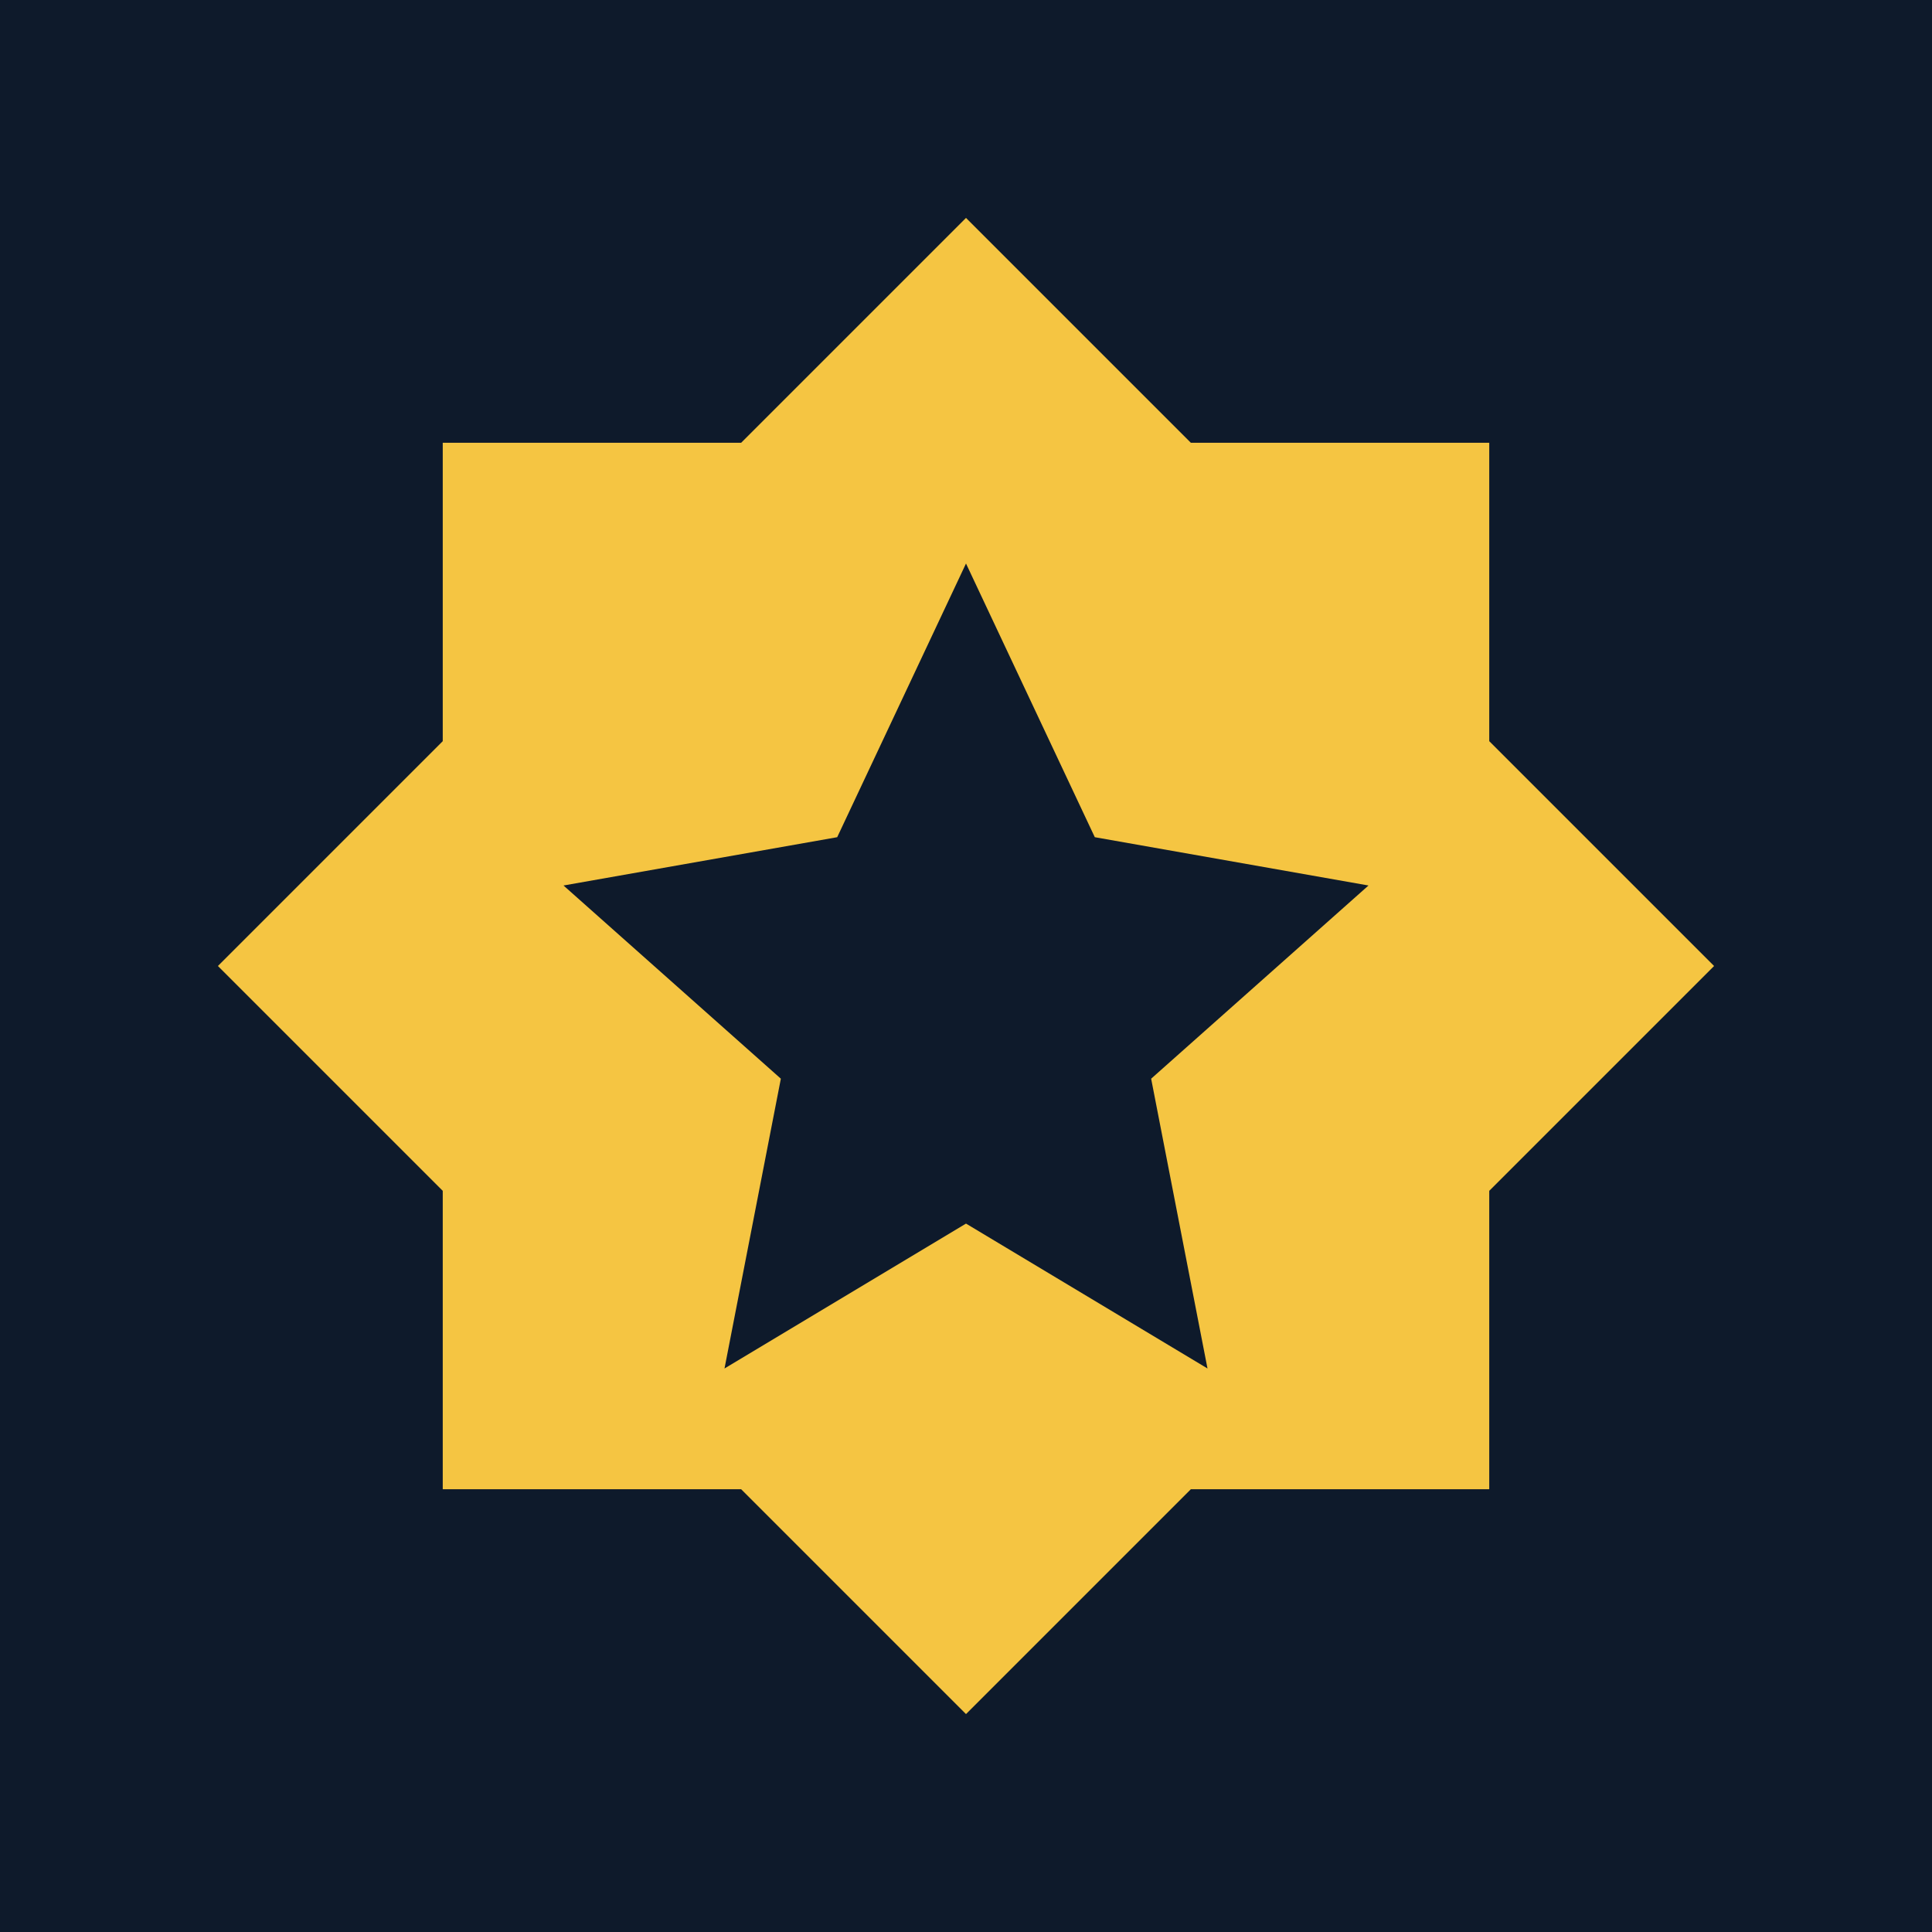
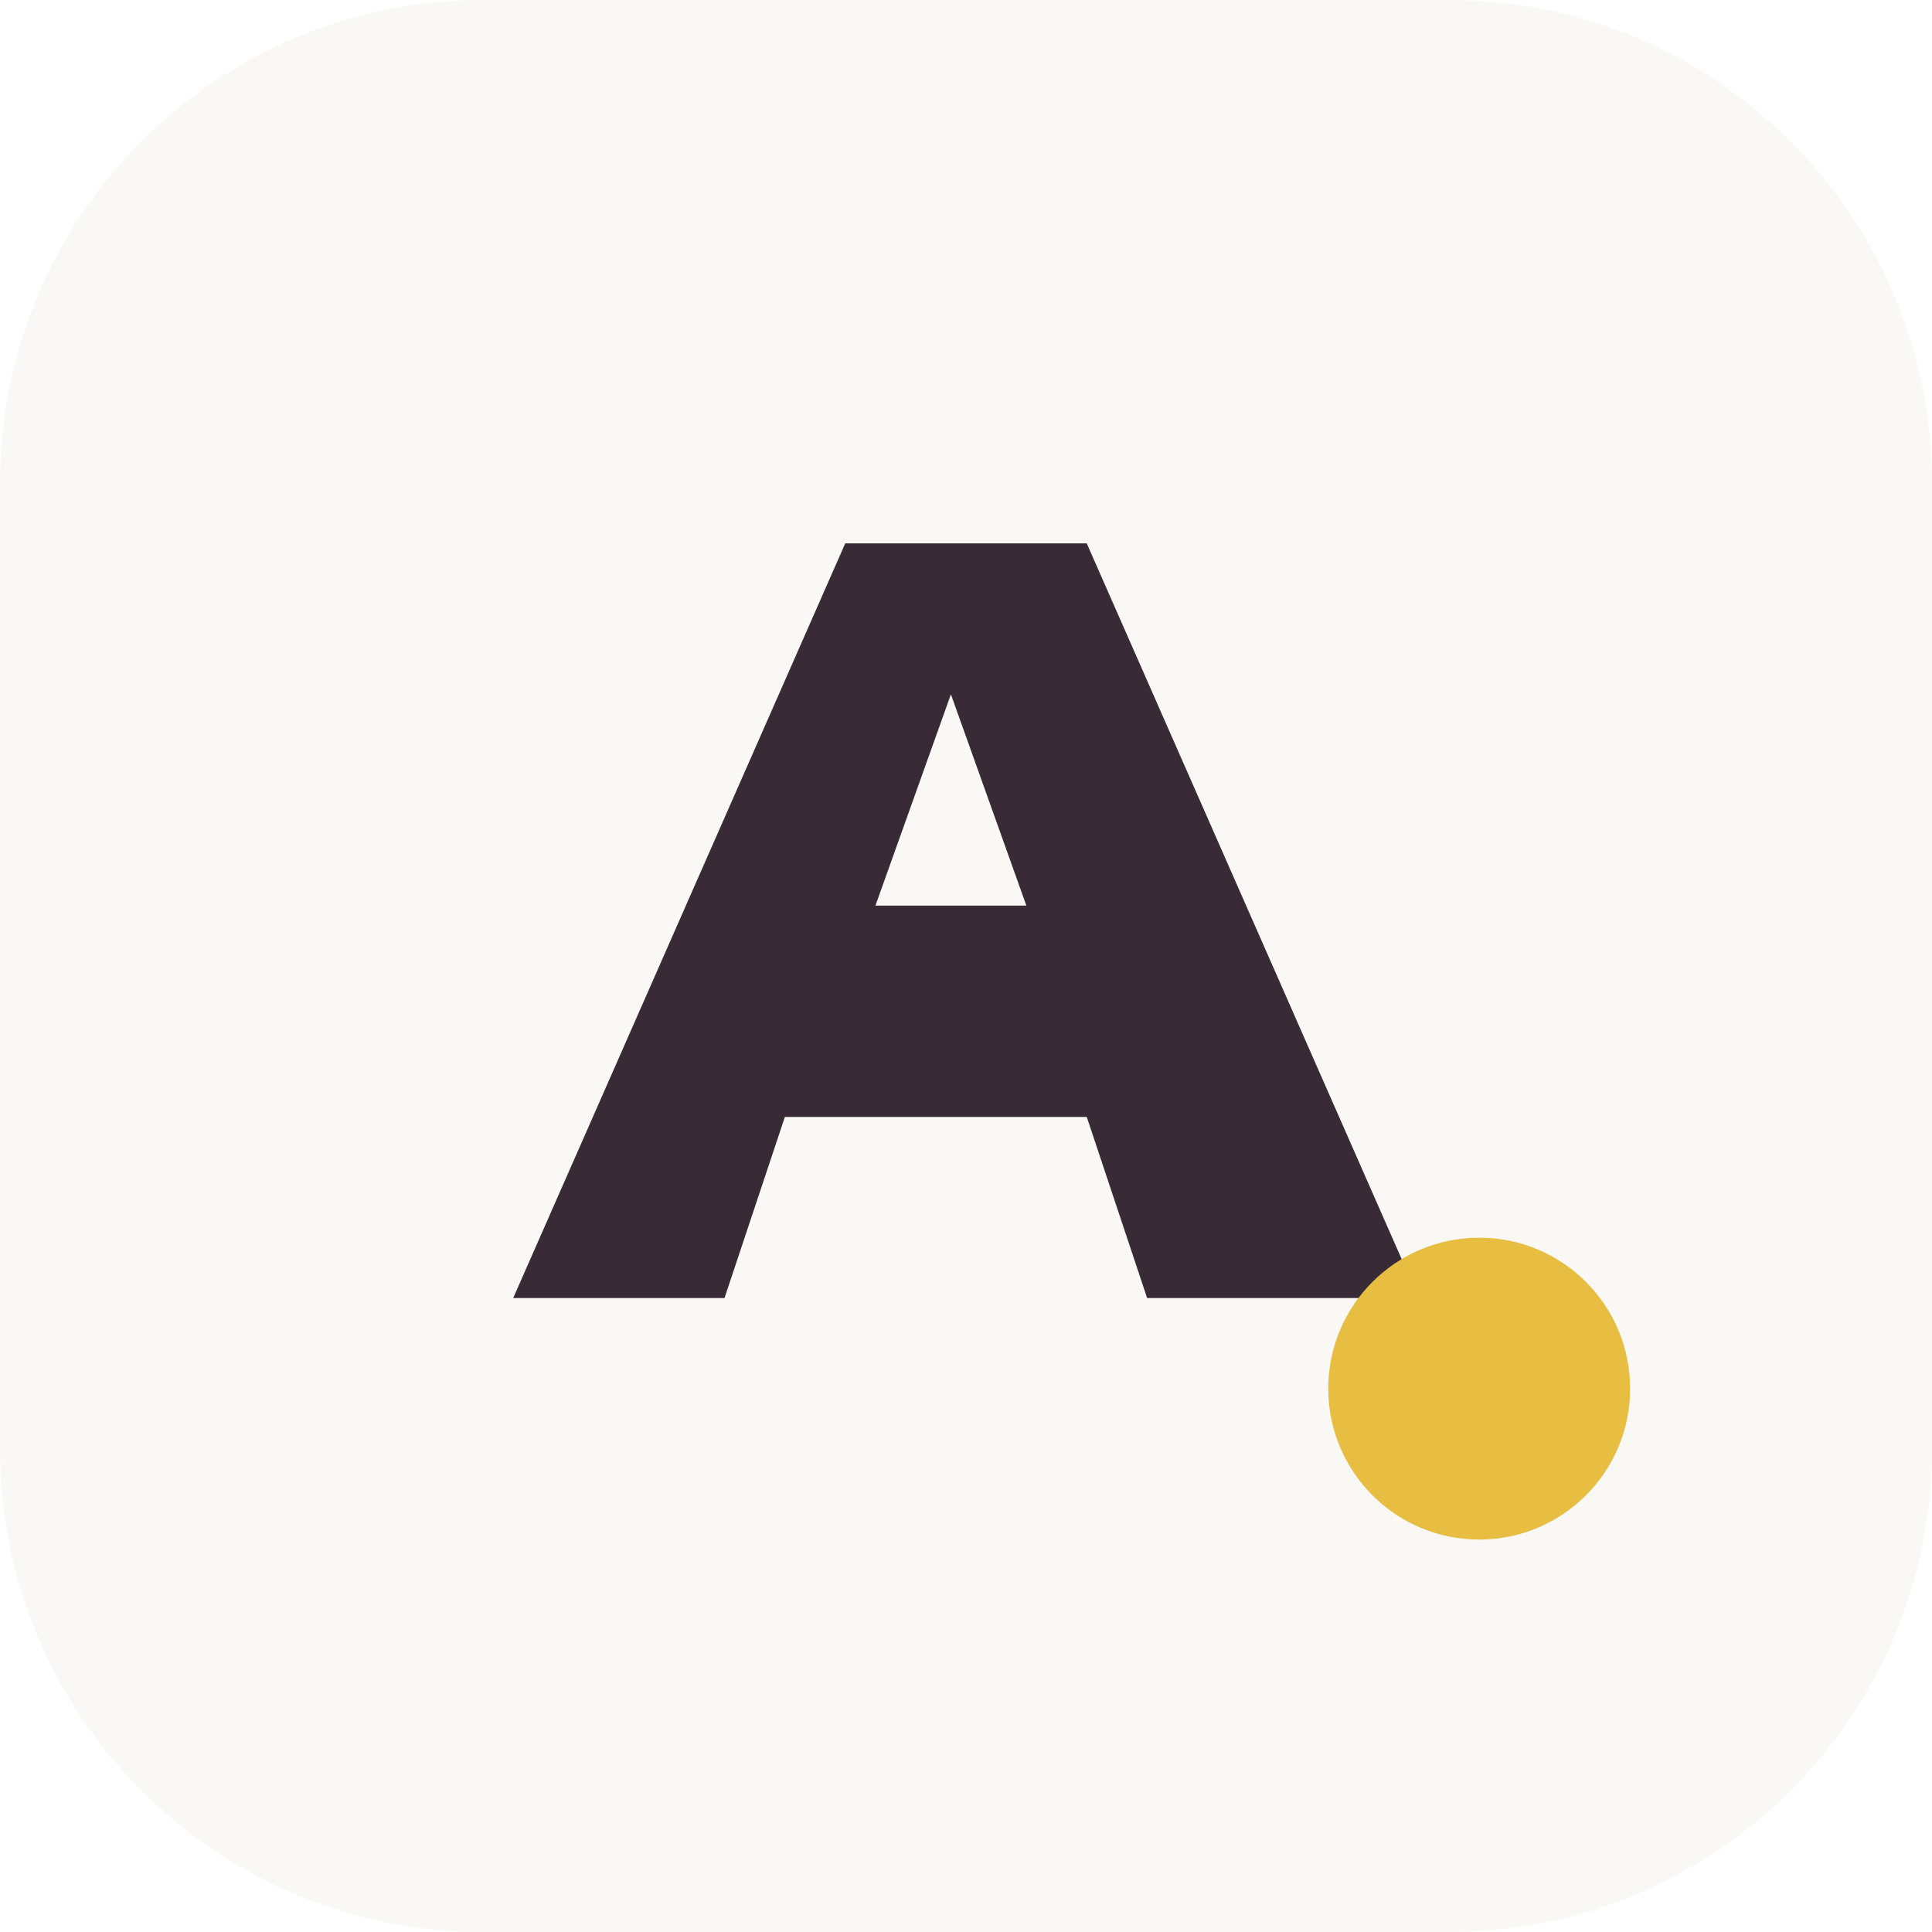
- <svg xmlns="http://www.w3.org/2000/svg" viewBox="0 0 24 24" width="64" height="64">
-   <rect width="24" height="24" fill="#0e1a2b" />
-   <polygon points="12,2 15,5 19,5 19,9 22,12 19,15 19,19 15,19 12,22 9,19 5,19 5,15 2,12 5,9 5,5 9,5" fill="#f5c542" stroke="#0e1a2b" stroke-width="1" />
-   <path d="M12 7l1.6 3.4L17 11l-2.7 2.4L15 17l-3-1.8L9 17l0.7-3.6L7 11l3.4-0.6z" fill="#0e1a2b" />
+ <svg xmlns="http://www.w3.org/2000/svg" viewBox="0 0 64 64">
+   <rect width="64" height="64" rx="16" fill="#faf8f5" />
+   <path d="M17 43 28 18h8l11 25h-9l-2-6H26l-2 6zm12-13h5l-2.5-7z" fill="#382b35" />
+   <circle cx="49" cy="46" r="5" fill="#e7bd42" />
</svg>
